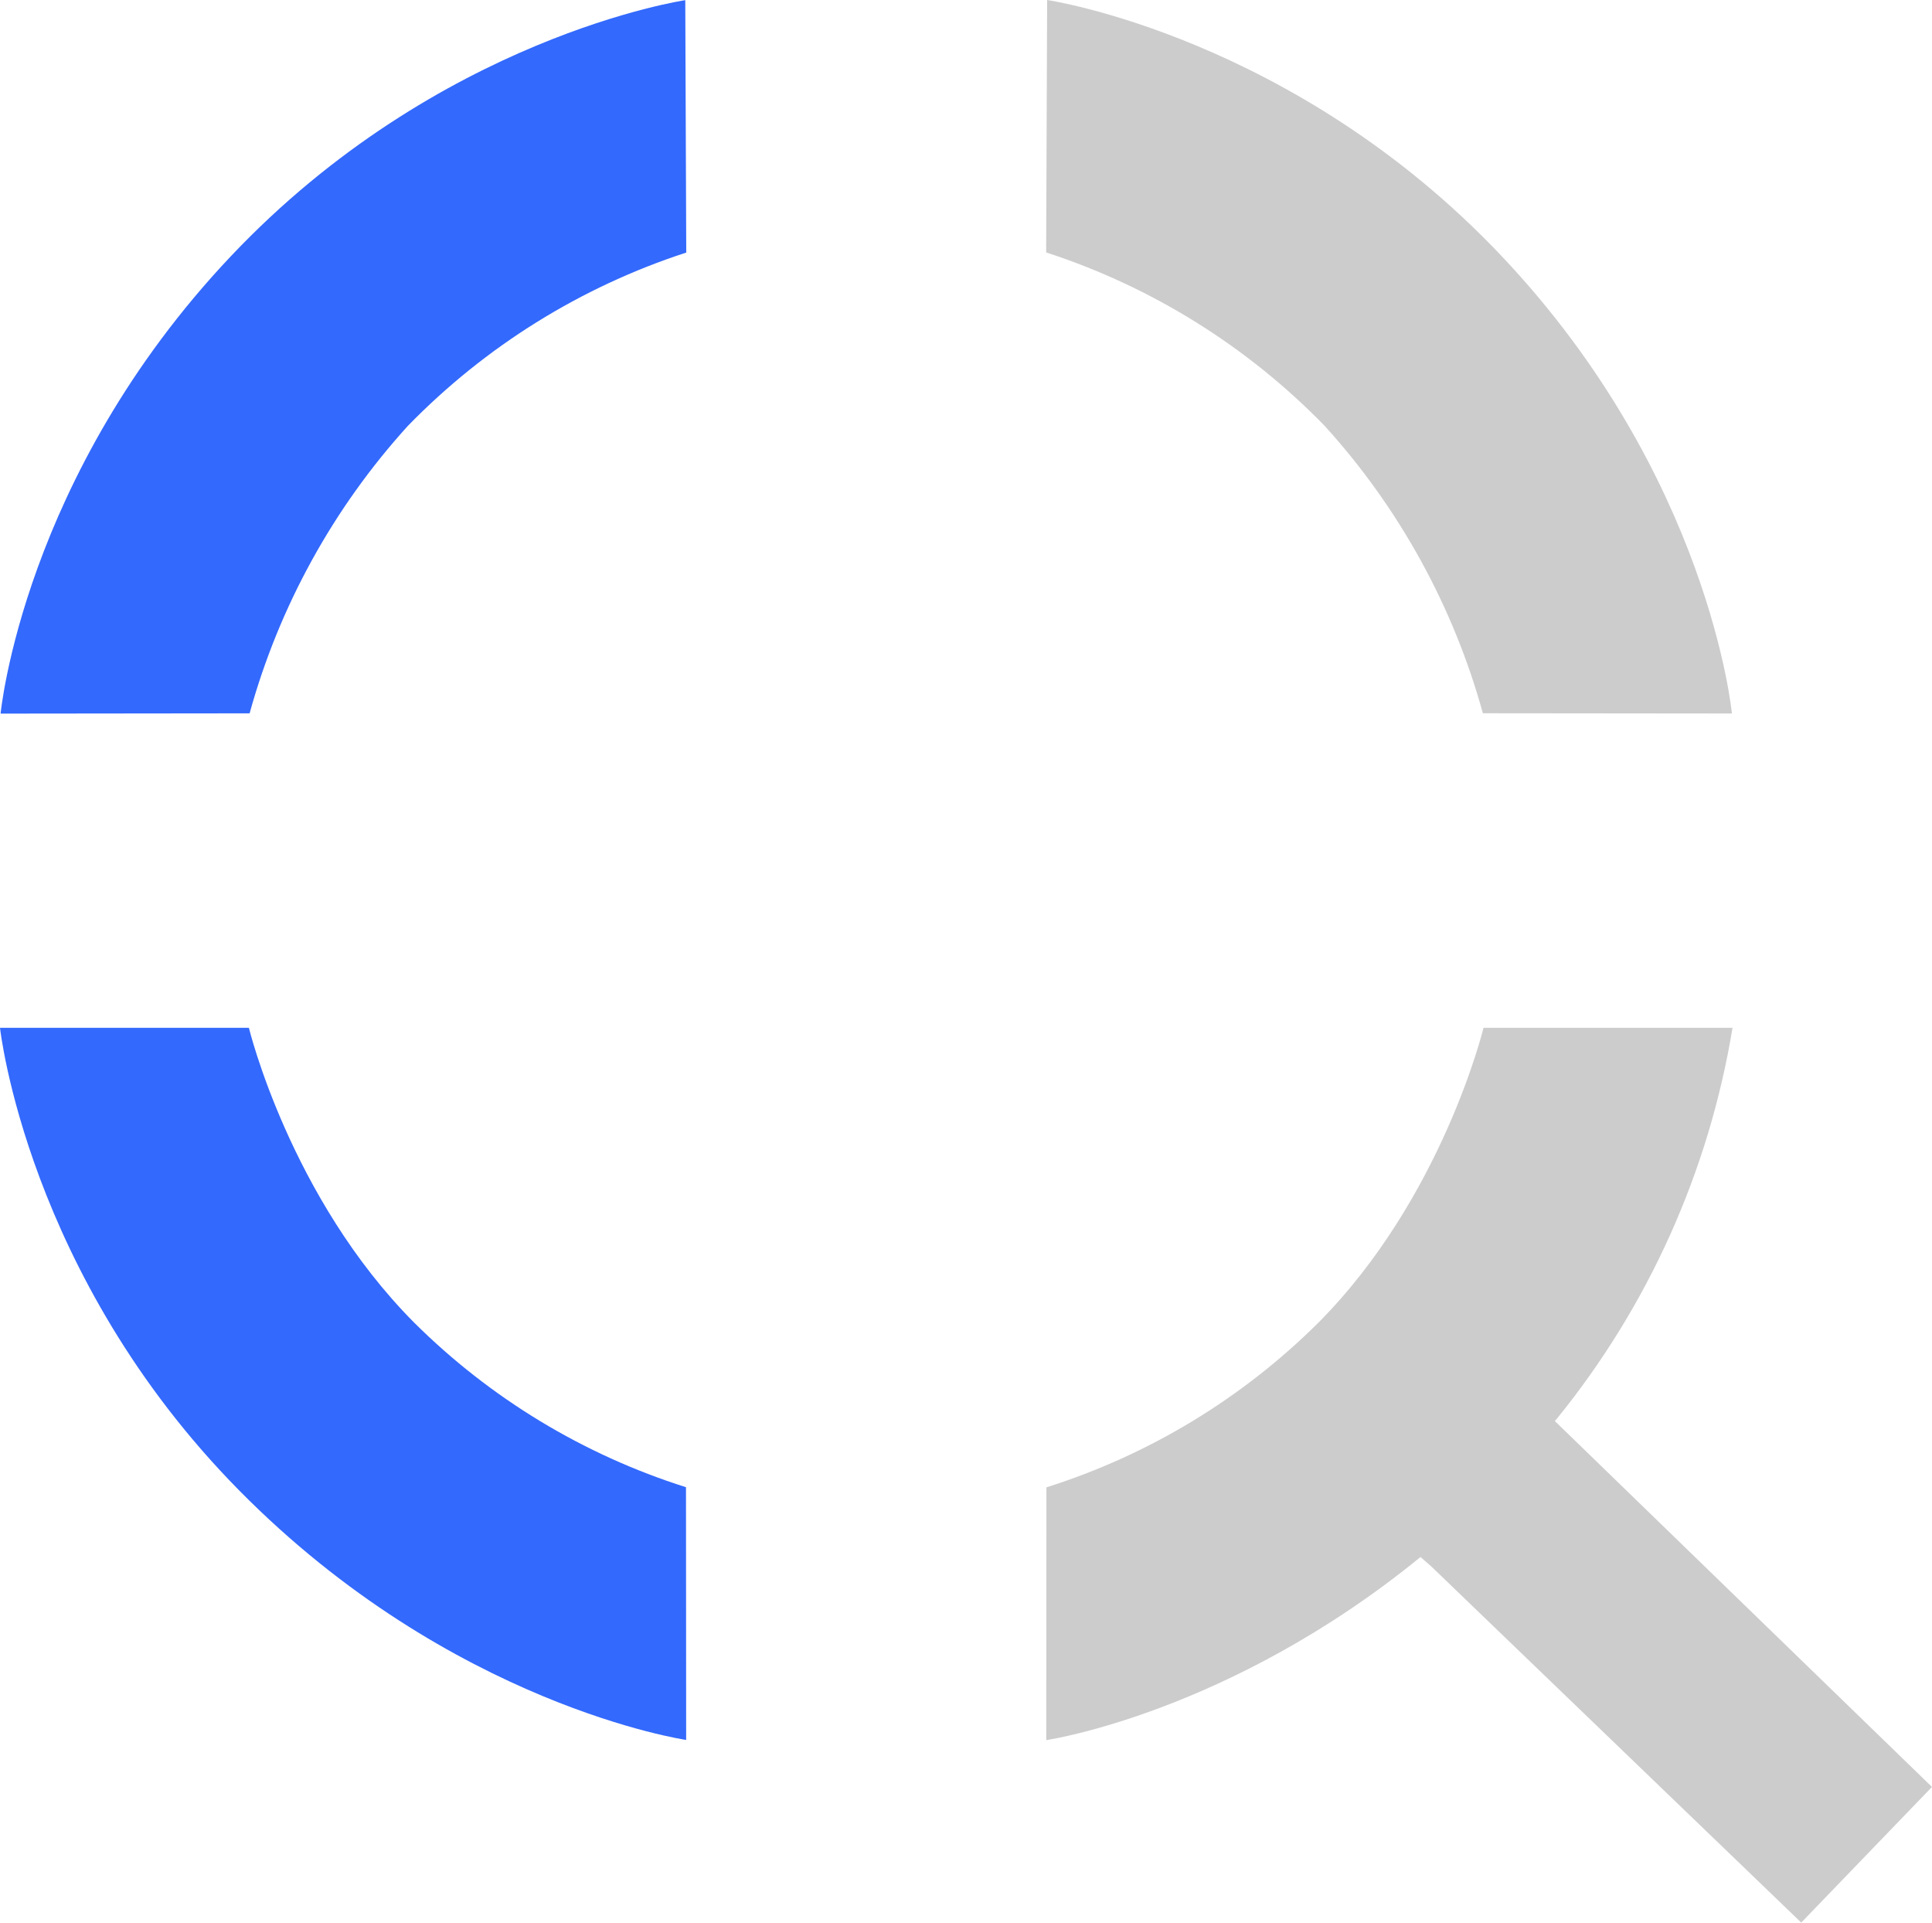
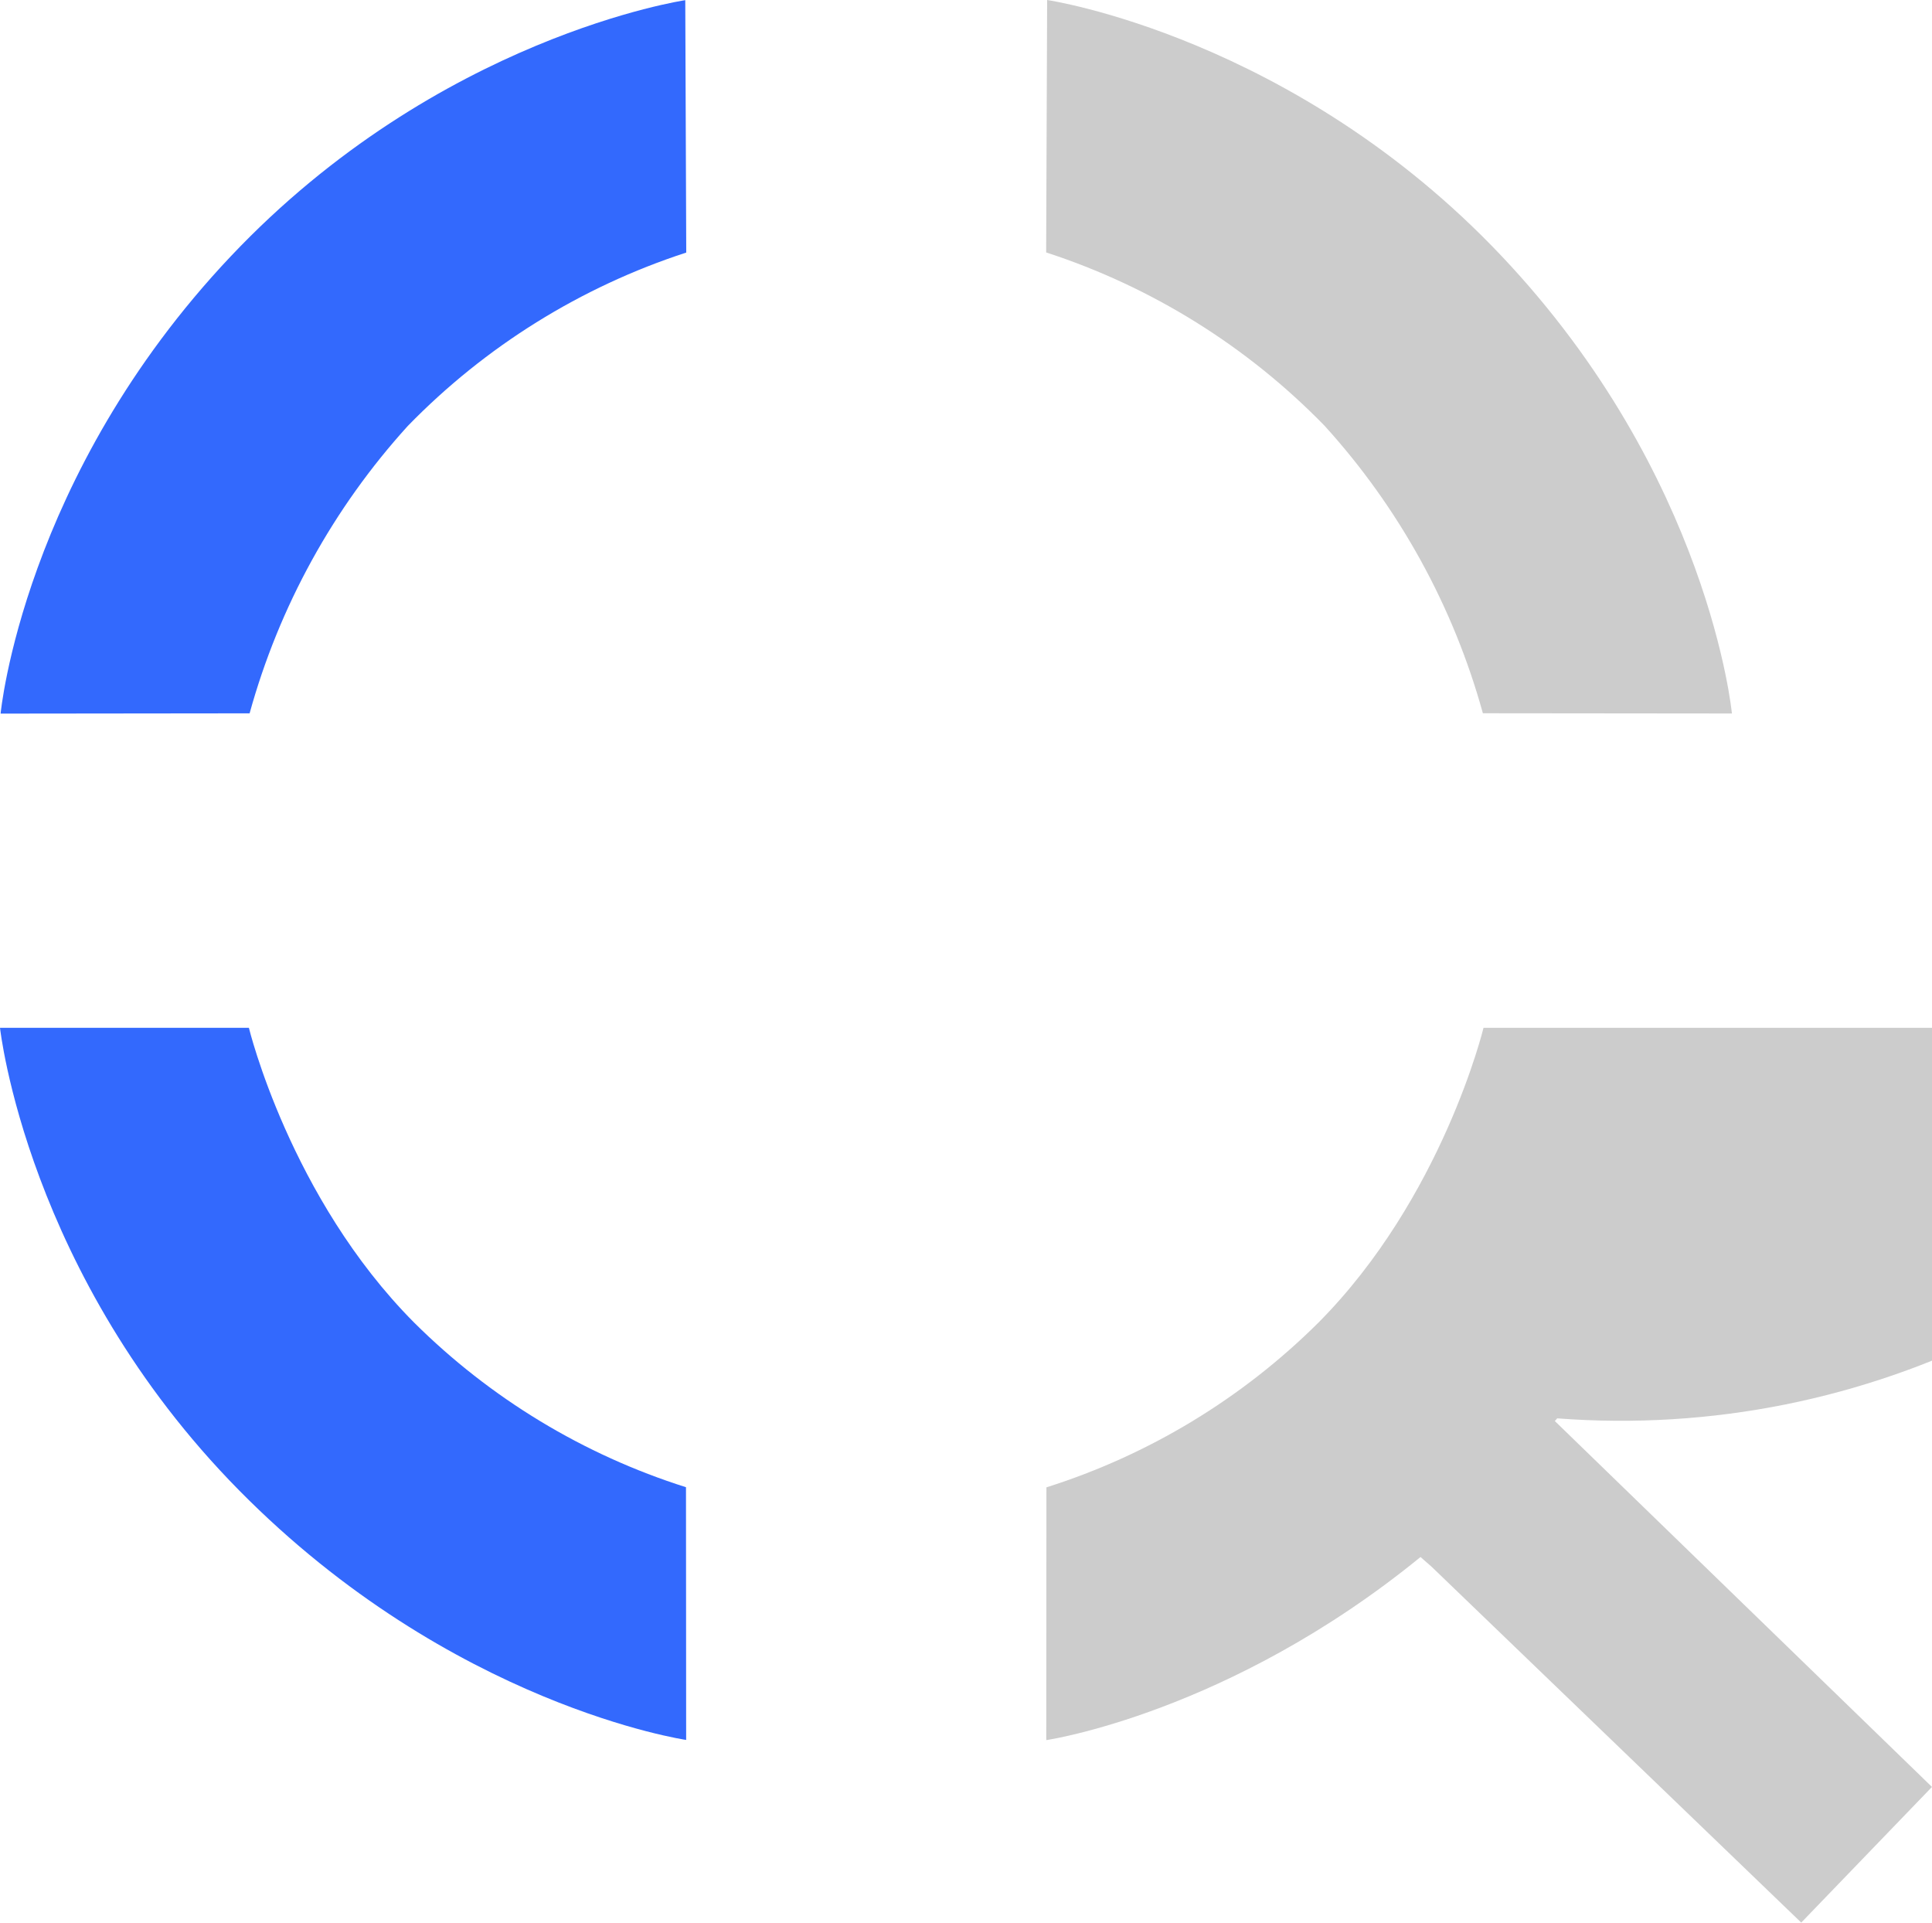
<svg xmlns="http://www.w3.org/2000/svg" width="141.887" height="141.177" viewBox="0 0 141.887 141.177">
  <g id="Grupo_951" data-name="Grupo 951" transform="translate(22089.023 7881)">
-     <path id="Unión_14" data-name="Unión 14" d="M30.008,115.032l-.8-.7C15.127,125.82,1.723,127.777,1.723,127.777l.012-18.561A49.491,49.491,0,0,0,21.707,97.124c9.113-9.173,12.127-21.65,12.127-21.65H52.121A61.336,61.336,0,0,1,39.244,104.15a1.174,1.174,0,0,1-.175.194l27.7,26.871-9.6,9.961Zm3.78-62.658a52,52,0,0,0-11.617-21.1A50.239,50.239,0,0,0,1.715,18.536L1.787,0S19.916,2.669,35.177,18.817s16.9,33.575,16.9,33.575Z" transform="translate(-22013.908 -7881)" fill="#ccc" />
+     <path id="Unión_14" data-name="Unión 14" d="M30.008,115.032l-.8-.7C15.127,125.82,1.723,127.777,1.723,127.777l.012-18.561A49.491,49.491,0,0,0,21.707,97.124c9.113-9.173,12.127-21.65,12.127-21.65h62.121A61.336,61.336,0,0,1,39.244,104.15a1.174,1.174,0,0,1-.175.194l27.7,26.871-9.6,9.961Zm3.78-62.658a52,52,0,0,0-11.617-21.1A50.239,50.239,0,0,0,1.715,18.536L1.787,0S19.916,2.669,35.177,18.817s16.9,33.575,16.9,33.575Z" transform="translate(-22013.908 -7881)" fill="#ccc" />
    <path id="Unión_15" data-name="Unión 15" d="M19.282,109.426C3.68,93.614,1.721,75.46,1.721,75.46H20S23.017,87.935,32.129,97.1A49.468,49.468,0,0,0,52.1,109.194l.012,18.557S34.883,125.237,19.282,109.426Zm-.617-90.613C33.921,2.67,52.047,0,52.047,0l.072,18.533A50.234,50.234,0,0,0,31.667,31.268a51.991,51.991,0,0,0-11.615,21.1l-18.287.02S3.407,34.959,18.664,18.813Z" transform="translate(-22090.744 -7880.988)" fill="#3369fd" />
  </g>
</svg>
